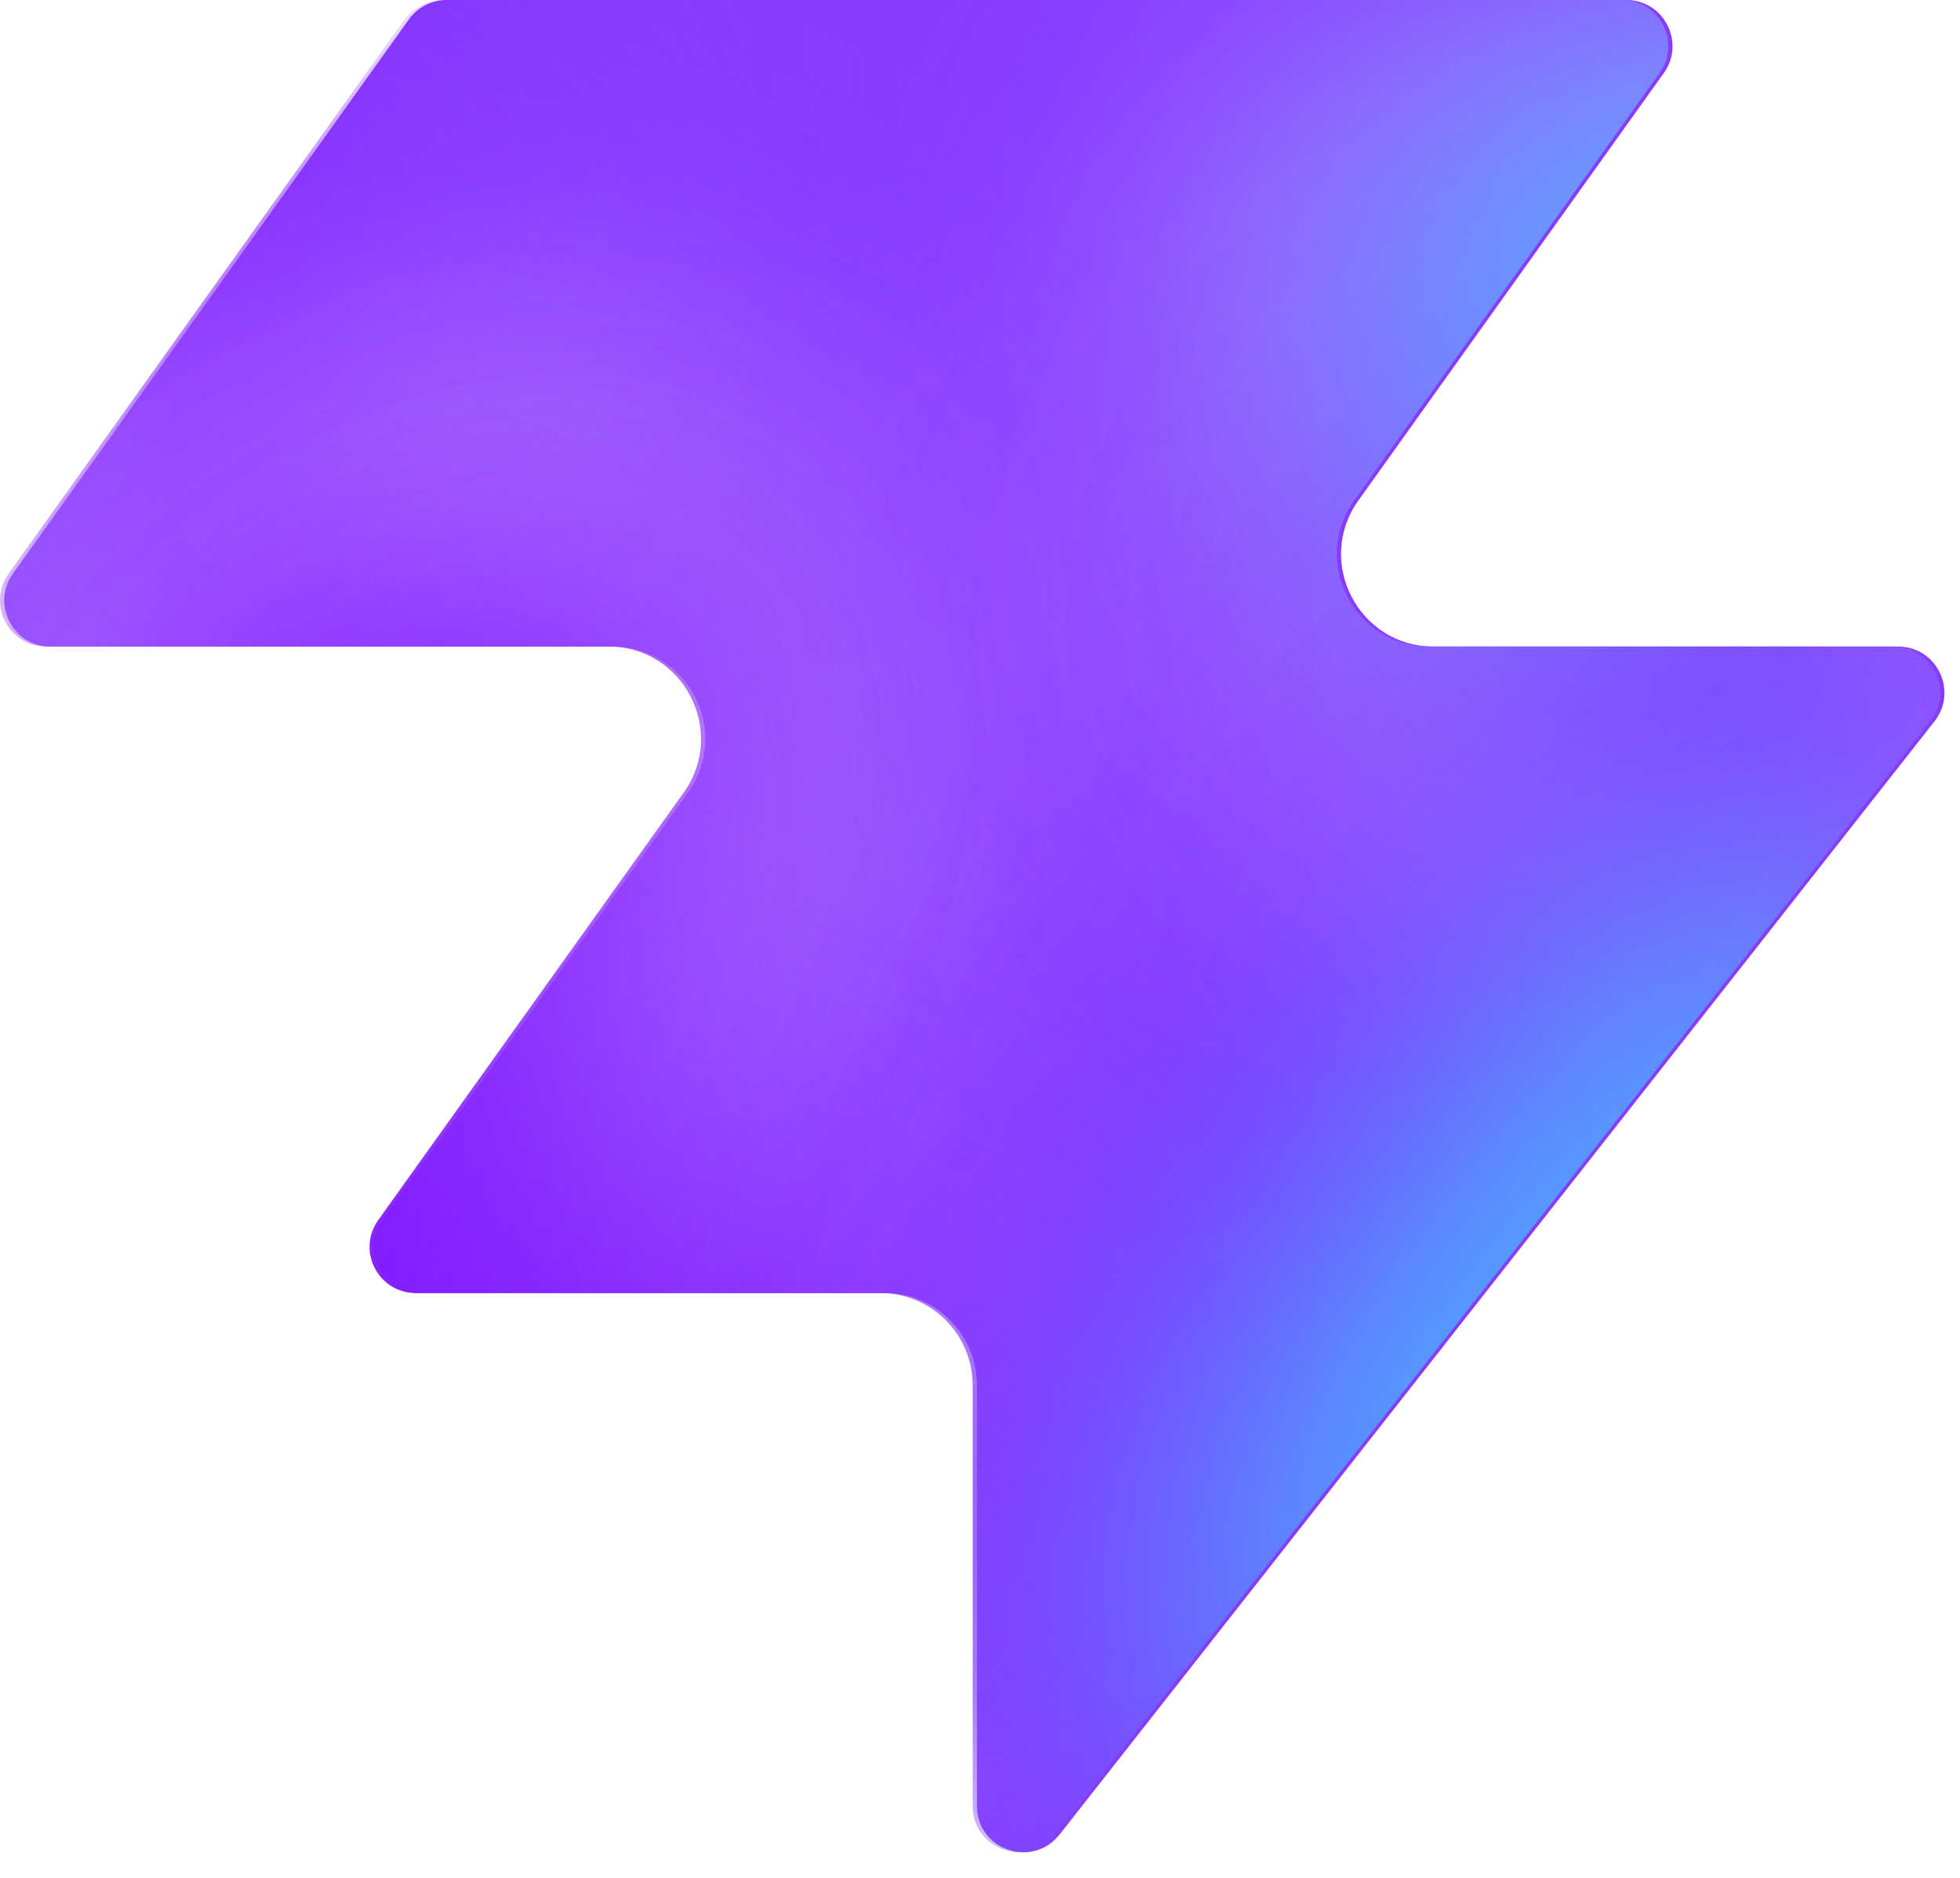
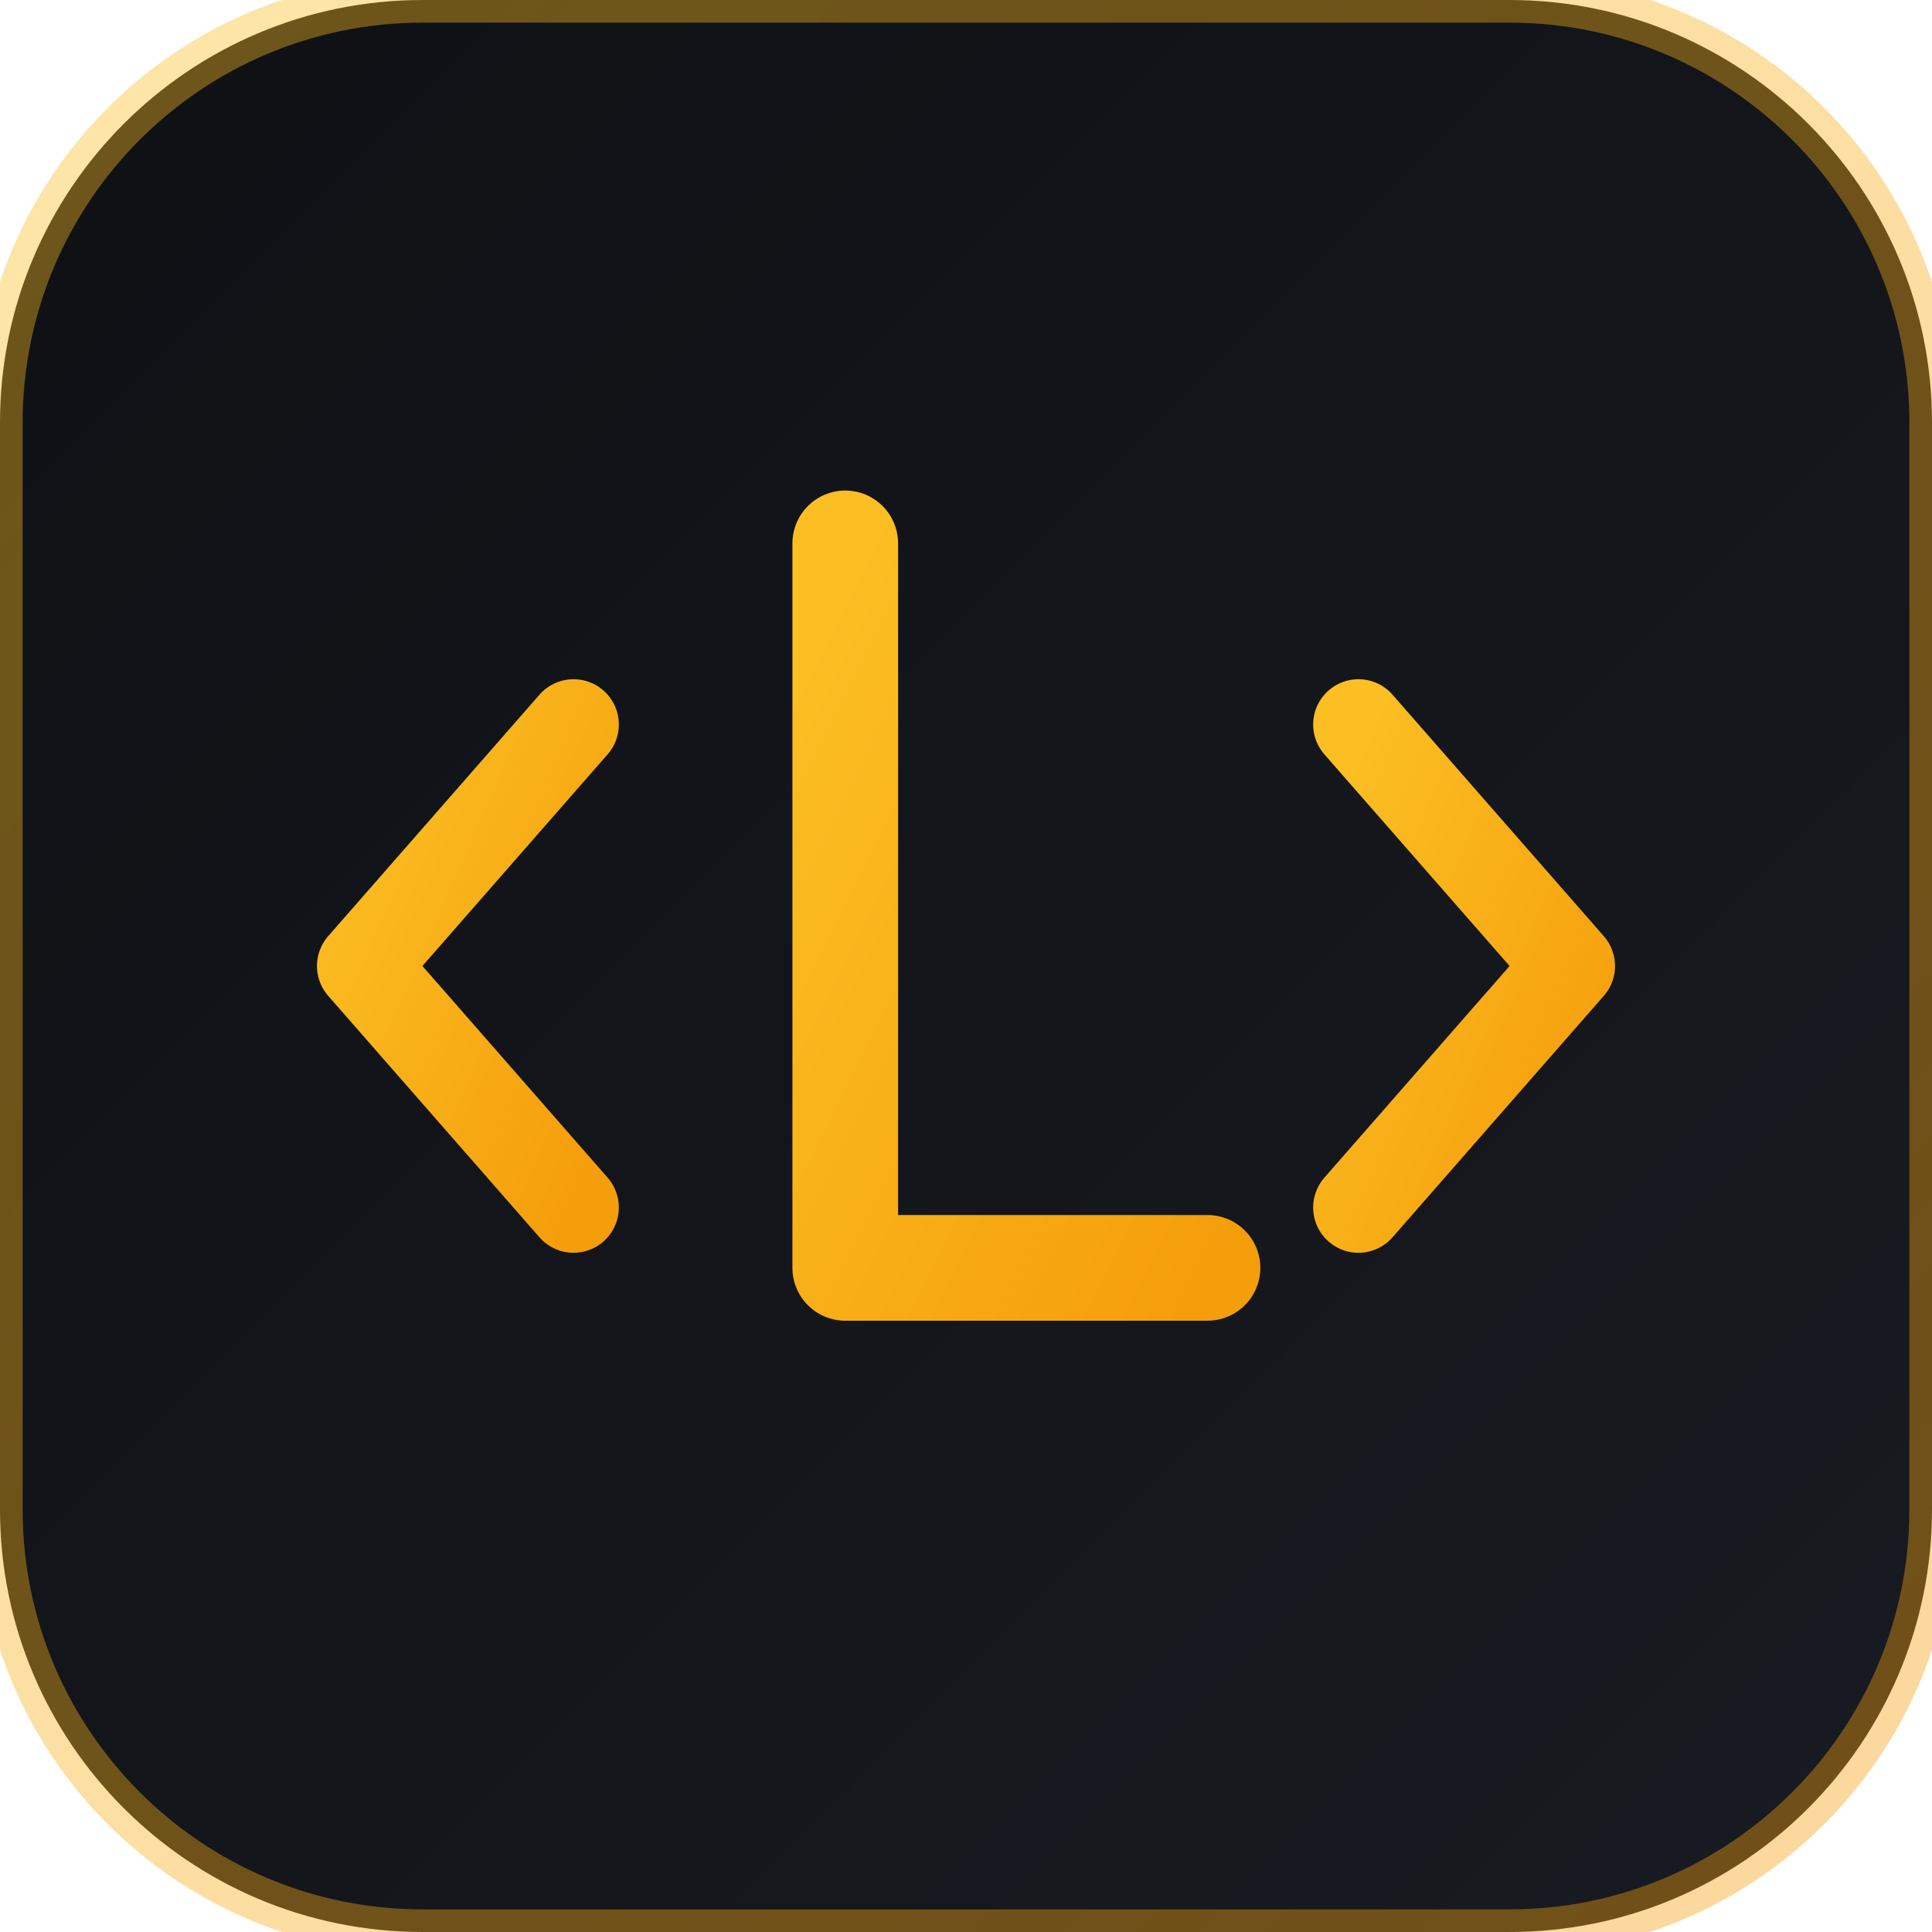
- <svg xmlns="http://www.w3.org/2000/svg" width="48" height="46" fill="none" viewBox="0 0 48 46">
-   <path fill="#863bff" d="M25.946 44.938c-.664.845-2.021.375-2.021-.698V33.937a2.26 2.26 0 0 0-2.262-2.262H10.287c-.92 0-1.456-1.04-.92-1.788l7.48-10.471c1.07-1.497 0-3.578-1.842-3.578H1.237c-.92 0-1.456-1.04-.92-1.788L10.013.474c.214-.297.556-.474.92-.474h28.894c.92 0 1.456 1.04.92 1.788l-7.48 10.471c-1.07 1.498 0 3.579 1.842 3.579h11.377c.943 0 1.473 1.088.89 1.83L25.947 44.94z" style="fill:#863bff;fill:color(display-p3 .525 .23 1);fill-opacity:1" />
-   <mask id="a" width="48" height="46" x="0" y="0" maskUnits="userSpaceOnUse" style="mask-type:alpha">
-     <path fill="#000" d="M25.842 44.938c-.664.844-2.021.375-2.021-.698V33.937a2.26 2.26 0 0 0-2.262-2.262H10.183c-.92 0-1.456-1.04-.92-1.788l7.48-10.471c1.07-1.498 0-3.579-1.842-3.579H1.133c-.92 0-1.456-1.04-.92-1.787L9.91.473c.214-.297.556-.474.92-.474h28.894c.92 0 1.456 1.04.92 1.788l-7.48 10.471c-1.07 1.498 0 3.578 1.842 3.578h11.377c.943 0 1.473 1.088.89 1.832L25.843 44.94z" style="fill:#000;fill-opacity:1" />
-   </mask>
-   <g mask="url(#a)">
-     <g filter="url(#b)">
-       <ellipse cx="5.508" cy="14.704" fill="#ede6ff" rx="5.508" ry="14.704" style="fill:#ede6ff;fill:color(display-p3 .927 .903 1);fill-opacity:1" transform="matrix(.00324 1 1 -.00324 -4.47 31.516)" />
-     </g>
-     <g filter="url(#c)">
-       <ellipse cx="10.399" cy="29.851" fill="#ede6ff" rx="10.399" ry="29.851" style="fill:#ede6ff;fill:color(display-p3 .927 .903 1);fill-opacity:1" transform="matrix(.00324 1 1 -.00324 -39.328 7.883)" />
-     </g>
-     <g filter="url(#d)">
-       <ellipse cx="5.508" cy="30.487" fill="#7e14ff" rx="5.508" ry="30.487" style="fill:#7e14ff;fill:color(display-p3 .492 .077 1);fill-opacity:1" transform="rotate(89.814 -25.913 -14.639)scale(1 -1)" />
-     </g>
-     <g filter="url(#e)">
-       <ellipse cx="5.508" cy="30.599" fill="#7e14ff" rx="5.508" ry="30.599" style="fill:#7e14ff;fill:color(display-p3 .492 .077 1);fill-opacity:1" transform="rotate(89.814 -32.644 -3.334)scale(1 -1)" />
-     </g>
-     <g filter="url(#f)">
-       <ellipse cx="5.508" cy="30.599" fill="#7e14ff" rx="5.508" ry="30.599" style="fill:#7e14ff;fill:color(display-p3 .492 .077 1);fill-opacity:1" transform="matrix(.00324 1 1 -.00324 -34.34 30.47)" />
-     </g>
-     <g filter="url(#g)">
-       <ellipse cx="14.072" cy="22.078" fill="#ede6ff" rx="14.072" ry="22.078" style="fill:#ede6ff;fill:color(display-p3 .927 .903 1);fill-opacity:1" transform="rotate(93.35 24.506 48.493)scale(-1 1)" />
-     </g>
-     <g filter="url(#h)">
-       <ellipse cx="3.47" cy="21.501" fill="#7e14ff" rx="3.47" ry="21.501" style="fill:#7e14ff;fill:color(display-p3 .492 .077 1);fill-opacity:1" transform="rotate(89.009 28.708 47.59)scale(-1 1)" />
-     </g>
-     <g filter="url(#i)">
-       <ellipse cx="3.47" cy="21.501" fill="#7e14ff" rx="3.47" ry="21.501" style="fill:#7e14ff;fill:color(display-p3 .492 .077 1);fill-opacity:1" transform="rotate(89.009 28.708 47.59)scale(-1 1)" />
-     </g>
-     <g filter="url(#j)">
-       <ellipse cx=".387" cy="8.972" fill="#7e14ff" rx="4.407" ry="29.108" style="fill:#7e14ff;fill:color(display-p3 .492 .077 1);fill-opacity:1" transform="rotate(39.51 .387 8.972)" />
-     </g>
-     <g filter="url(#k)">
-       <ellipse cx="47.523" cy="-6.092" fill="#7e14ff" rx="4.407" ry="29.108" style="fill:#7e14ff;fill:color(display-p3 .492 .077 1);fill-opacity:1" transform="rotate(37.892 47.523 -6.092)" />
-     </g>
-     <g filter="url(#l)">
-       <ellipse cx="41.412" cy="6.333" fill="#47bfff" rx="5.971" ry="9.665" style="fill:#47bfff;fill:color(display-p3 .28 .748 1);fill-opacity:1" transform="rotate(37.892 41.412 6.333)" />
-     </g>
-     <g filter="url(#m)">
-       <ellipse cx="-1.879" cy="38.332" fill="#7e14ff" rx="4.407" ry="29.108" style="fill:#7e14ff;fill:color(display-p3 .492 .077 1);fill-opacity:1" transform="rotate(37.892 -1.88 38.332)" />
-     </g>
-     <g filter="url(#n)">
-       <ellipse cx="-1.879" cy="38.332" fill="#7e14ff" rx="4.407" ry="29.108" style="fill:#7e14ff;fill:color(display-p3 .492 .077 1);fill-opacity:1" transform="rotate(37.892 -1.88 38.332)" />
-     </g>
-     <g filter="url(#o)">
-       <ellipse cx="35.651" cy="29.907" fill="#7e14ff" rx="4.407" ry="29.108" style="fill:#7e14ff;fill:color(display-p3 .492 .077 1);fill-opacity:1" transform="rotate(37.892 35.651 29.907)" />
-     </g>
-     <g filter="url(#p)">
-       <ellipse cx="38.418" cy="32.4" fill="#47bfff" rx="5.971" ry="15.297" style="fill:#47bfff;fill:color(display-p3 .28 .748 1);fill-opacity:1" transform="rotate(37.892 38.418 32.4)" />
-     </g>
-   </g>
+ <svg xmlns="http://www.w3.org/2000/svg" viewBox="0 0 64 64" width="64" height="64">
  <defs>
-     <filter id="b" width="60.045" height="41.654" x="-19.77" y="16.149" color-interpolation-filters="sRGB" filterUnits="userSpaceOnUse">
-       <feFlood flood-opacity="0" result="BackgroundImageFix" />
-       <feBlend in="SourceGraphic" in2="BackgroundImageFix" result="shape" />
-       <feGaussianBlur result="effect1_foregroundBlur_2002_17158" stdDeviation="7.659" />
-     </filter>
-     <filter id="c" width="90.34" height="51.437" x="-54.613" y="-7.533" color-interpolation-filters="sRGB" filterUnits="userSpaceOnUse">
-       <feFlood flood-opacity="0" result="BackgroundImageFix" />
-       <feBlend in="SourceGraphic" in2="BackgroundImageFix" result="shape" />
-       <feGaussianBlur result="effect1_foregroundBlur_2002_17158" stdDeviation="7.659" />
-     </filter>
-     <filter id="d" width="79.355" height="29.4" x="-49.64" y="2.03" color-interpolation-filters="sRGB" filterUnits="userSpaceOnUse">
-       <feFlood flood-opacity="0" result="BackgroundImageFix" />
-       <feBlend in="SourceGraphic" in2="BackgroundImageFix" result="shape" />
-       <feGaussianBlur result="effect1_foregroundBlur_2002_17158" stdDeviation="4.596" />
-     </filter>
-     <filter id="e" width="79.579" height="29.4" x="-45.045" y="20.029" color-interpolation-filters="sRGB" filterUnits="userSpaceOnUse">
-       <feFlood flood-opacity="0" result="BackgroundImageFix" />
-       <feBlend in="SourceGraphic" in2="BackgroundImageFix" result="shape" />
-       <feGaussianBlur result="effect1_foregroundBlur_2002_17158" stdDeviation="4.596" />
-     </filter>
-     <filter id="f" width="79.579" height="29.4" x="-43.513" y="21.178" color-interpolation-filters="sRGB" filterUnits="userSpaceOnUse">
-       <feFlood flood-opacity="0" result="BackgroundImageFix" />
-       <feBlend in="SourceGraphic" in2="BackgroundImageFix" result="shape" />
-       <feGaussianBlur result="effect1_foregroundBlur_2002_17158" stdDeviation="4.596" />
-     </filter>
-     <filter id="g" width="74.749" height="58.852" x="15.756" y="-17.901" color-interpolation-filters="sRGB" filterUnits="userSpaceOnUse">
-       <feFlood flood-opacity="0" result="BackgroundImageFix" />
-       <feBlend in="SourceGraphic" in2="BackgroundImageFix" result="shape" />
-       <feGaussianBlur result="effect1_foregroundBlur_2002_17158" stdDeviation="7.659" />
-     </filter>
-     <filter id="h" width="61.377" height="25.362" x="23.548" y="2.284" color-interpolation-filters="sRGB" filterUnits="userSpaceOnUse">
-       <feFlood flood-opacity="0" result="BackgroundImageFix" />
-       <feBlend in="SourceGraphic" in2="BackgroundImageFix" result="shape" />
-       <feGaussianBlur result="effect1_foregroundBlur_2002_17158" stdDeviation="4.596" />
-     </filter>
-     <filter id="i" width="61.377" height="25.362" x="23.548" y="2.284" color-interpolation-filters="sRGB" filterUnits="userSpaceOnUse">
-       <feFlood flood-opacity="0" result="BackgroundImageFix" />
-       <feBlend in="SourceGraphic" in2="BackgroundImageFix" result="shape" />
-       <feGaussianBlur result="effect1_foregroundBlur_2002_17158" stdDeviation="4.596" />
-     </filter>
-     <filter id="j" width="56.045" height="63.649" x="-27.636" y="-22.853" color-interpolation-filters="sRGB" filterUnits="userSpaceOnUse">
-       <feFlood flood-opacity="0" result="BackgroundImageFix" />
-       <feBlend in="SourceGraphic" in2="BackgroundImageFix" result="shape" />
-       <feGaussianBlur result="effect1_foregroundBlur_2002_17158" stdDeviation="4.596" />
-     </filter>
-     <filter id="k" width="54.814" height="64.646" x="20.116" y="-38.415" color-interpolation-filters="sRGB" filterUnits="userSpaceOnUse">
-       <feFlood flood-opacity="0" result="BackgroundImageFix" />
-       <feBlend in="SourceGraphic" in2="BackgroundImageFix" result="shape" />
-       <feGaussianBlur result="effect1_foregroundBlur_2002_17158" stdDeviation="4.596" />
-     </filter>
-     <filter id="l" width="33.541" height="35.313" x="24.641" y="-11.323" color-interpolation-filters="sRGB" filterUnits="userSpaceOnUse">
-       <feFlood flood-opacity="0" result="BackgroundImageFix" />
-       <feBlend in="SourceGraphic" in2="BackgroundImageFix" result="shape" />
-       <feGaussianBlur result="effect1_foregroundBlur_2002_17158" stdDeviation="4.596" />
-     </filter>
-     <filter id="m" width="54.814" height="64.646" x="-29.286" y="6.009" color-interpolation-filters="sRGB" filterUnits="userSpaceOnUse">
-       <feFlood flood-opacity="0" result="BackgroundImageFix" />
-       <feBlend in="SourceGraphic" in2="BackgroundImageFix" result="shape" />
-       <feGaussianBlur result="effect1_foregroundBlur_2002_17158" stdDeviation="4.596" />
-     </filter>
-     <filter id="n" width="54.814" height="64.646" x="-29.286" y="6.009" color-interpolation-filters="sRGB" filterUnits="userSpaceOnUse">
-       <feFlood flood-opacity="0" result="BackgroundImageFix" />
-       <feBlend in="SourceGraphic" in2="BackgroundImageFix" result="shape" />
-       <feGaussianBlur result="effect1_foregroundBlur_2002_17158" stdDeviation="4.596" />
-     </filter>
-     <filter id="o" width="54.814" height="64.646" x="8.244" y="-2.416" color-interpolation-filters="sRGB" filterUnits="userSpaceOnUse">
-       <feFlood flood-opacity="0" result="BackgroundImageFix" />
-       <feBlend in="SourceGraphic" in2="BackgroundImageFix" result="shape" />
-       <feGaussianBlur result="effect1_foregroundBlur_2002_17158" stdDeviation="4.596" />
-     </filter>
-     <filter id="p" width="39.409" height="43.623" x="18.713" y="10.588" color-interpolation-filters="sRGB" filterUnits="userSpaceOnUse">
-       <feFlood flood-opacity="0" result="BackgroundImageFix" />
-       <feBlend in="SourceGraphic" in2="BackgroundImageFix" result="shape" />
-       <feGaussianBlur result="effect1_foregroundBlur_2002_17158" stdDeviation="4.596" />
-     </filter>
+     <linearGradient id="bg" x1="0" y1="0" x2="1" y2="1">
+       <stop offset="0%" stop-color="#0e1014" />
+       <stop offset="100%" stop-color="#181b21" />
+     </linearGradient>
+     <linearGradient id="amber" x1="0" y1="0" x2="1" y2="1">
+       <stop offset="0%" stop-color="#fbbf24" />
+       <stop offset="100%" stop-color="#f59e0b" />
+     </linearGradient>
  </defs>
+   <rect x="0" y="0" width="64" height="64" rx="14" fill="url(#bg)" />
+   <rect x="0" y="0" width="64" height="64" rx="14" fill="none" stroke="url(#amber)" stroke-width="1.5" stroke-opacity="0.4" />
+   <path d="M19 24 L12 32 L19 40" fill="none" stroke="url(#amber)" stroke-width="3" stroke-linecap="round" stroke-linejoin="round" />
+   <path d="M45 24 L52 32 L45 40" fill="none" stroke="url(#amber)" stroke-width="3" stroke-linecap="round" stroke-linejoin="round" />
+   <path d="M28 18 L28 42 L40 42" fill="none" stroke="url(#amber)" stroke-width="3.5" stroke-linecap="round" stroke-linejoin="round" />
</svg>
